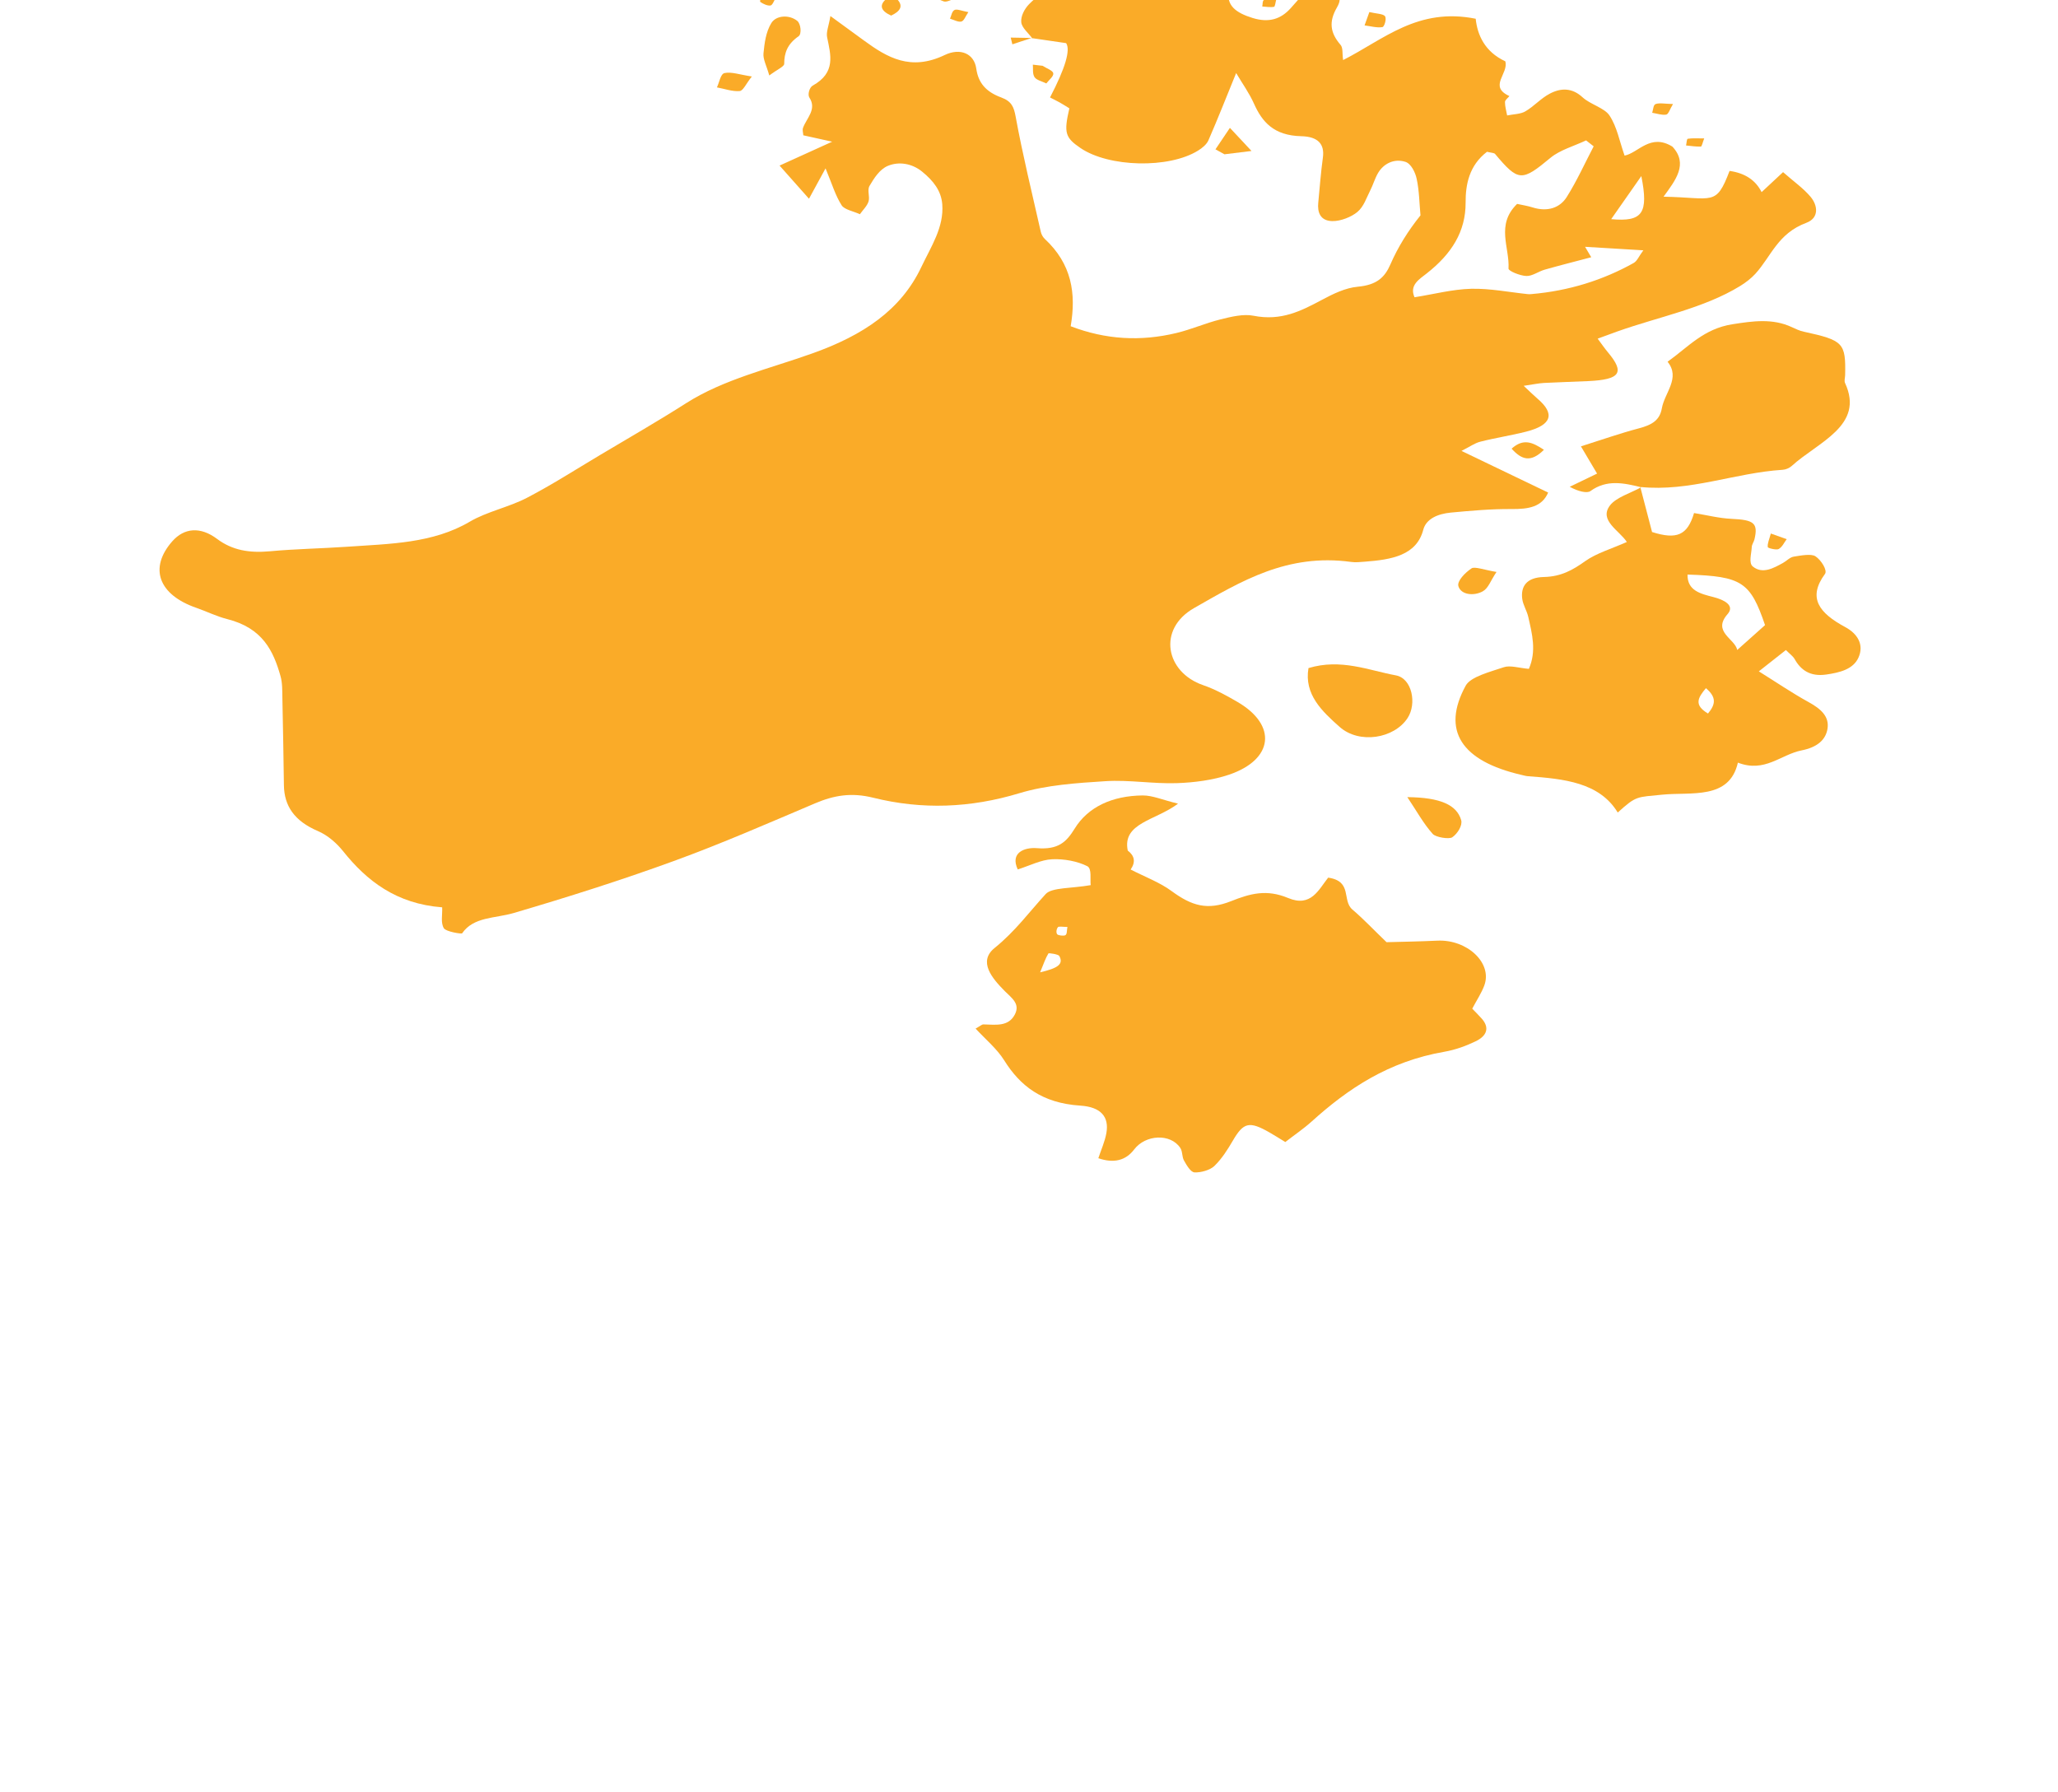
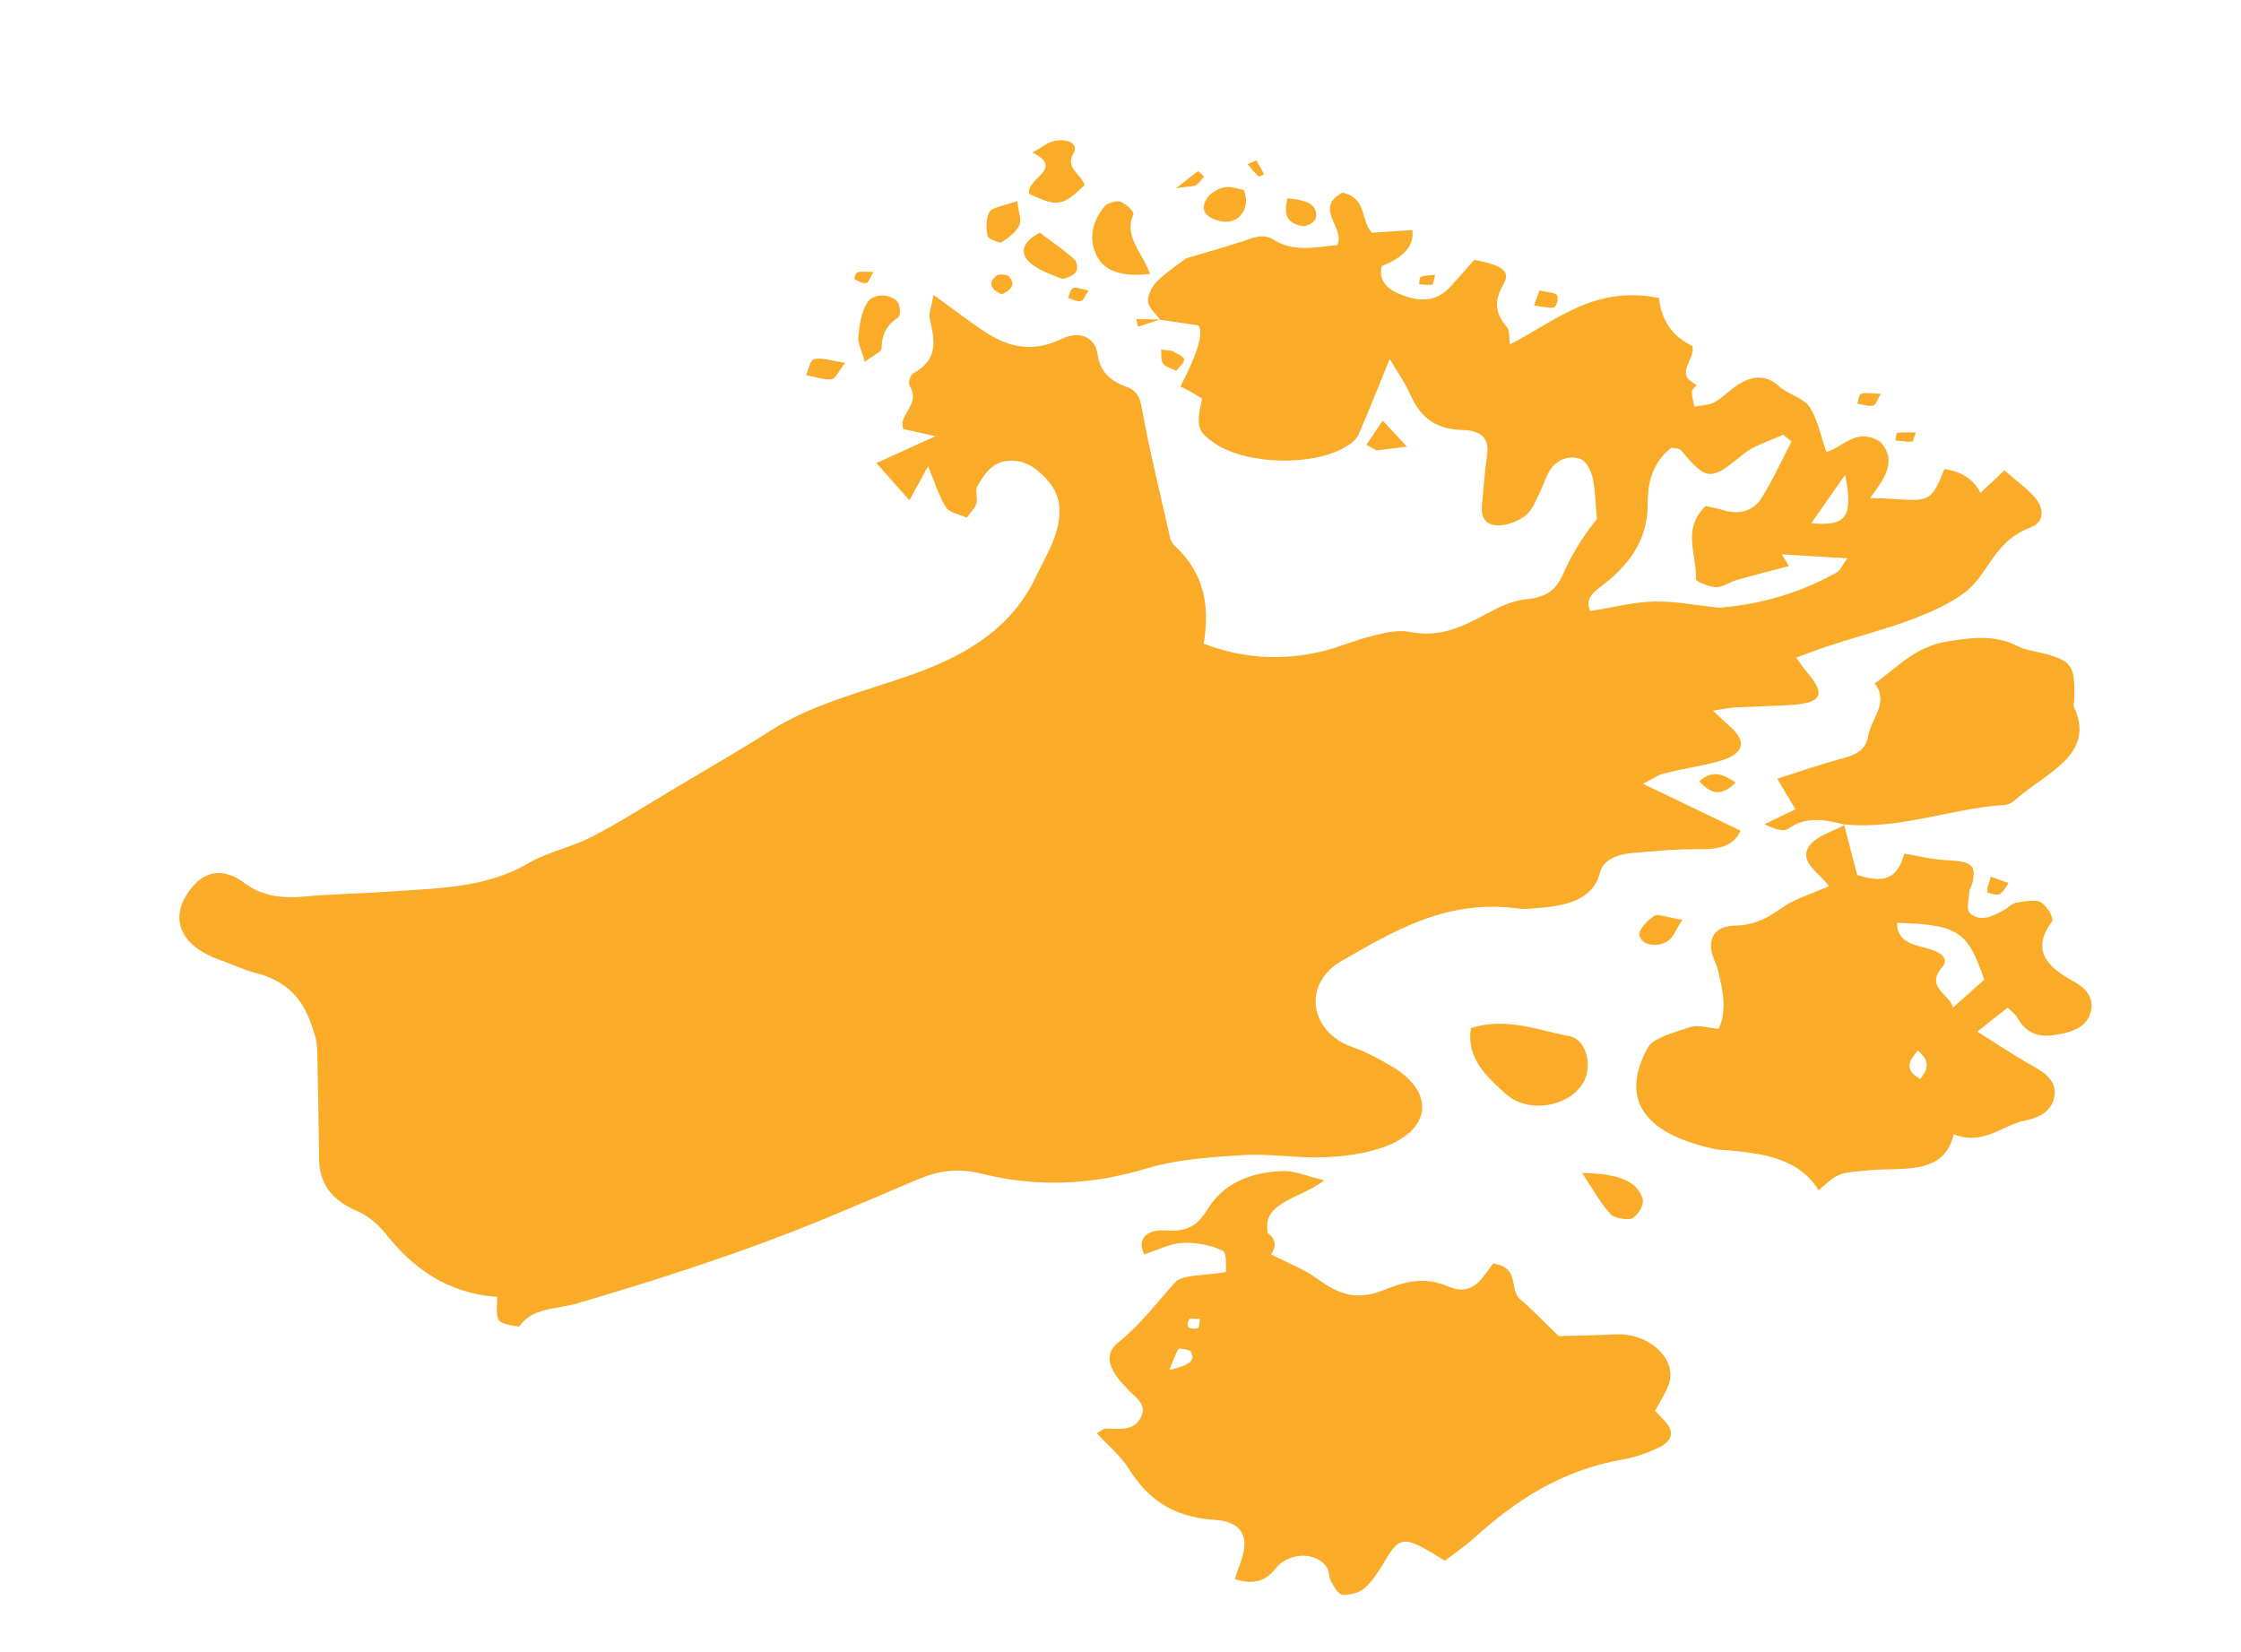
- <svg xmlns="http://www.w3.org/2000/svg" width="255" height="222" viewBox="0 0 255 222" fill="none">
-   <path d="M127.907 4.755C127.424 4.087 126.602 3.436 126.54 2.744C126.472 2.008 126.929 1.11 127.52 0.506C128.478 -0.475 129.729 -1.275 130.727 -2.042C132.851 -2.674 134.931 -3.251 136.966 -3.919C138.143 -4.303 139.189 -4.86 140.46 -4.055C142.582 -2.714 144.94 -3.279 147.379 -3.494C148.352 -5.416 144.696 -7.565 147.975 -9.288C150.726 -8.635 149.889 -6.32 151.216 -4.865C152.709 -4.962 154.198 -5.064 155.663 -5.158C155.904 -3.487 154.782 -2.166 152.295 -1.197C151.88 0.652 153.131 1.587 155.195 2.225C157.27 2.867 158.723 2.344 159.917 1.025C160.793 0.05 161.649 -0.924 162.496 -1.881C165.684 -1.258 166.57 -0.645 165.653 0.93C164.644 2.675 164.796 4.043 166.098 5.553C166.433 5.94 166.289 6.579 166.423 7.443C171.49 4.861 175.682 0.887 182.849 2.323C183.053 4.318 183.968 6.418 186.516 7.595C186.963 9.136 184.385 10.702 187.026 11.905C186.832 12.151 186.474 12.396 186.477 12.646C186.473 13.195 186.646 13.748 186.744 14.306C187.504 14.15 188.411 14.146 188.993 13.804C190.089 13.168 190.893 12.204 192.022 11.609C193.424 10.868 194.811 10.871 196.1 12.066C197.04 12.933 198.797 13.364 199.423 14.306C200.37 15.741 200.647 17.451 201.297 19.282C202.998 18.95 204.489 16.48 207.222 18.167C209.224 20.319 207.608 22.333 206.125 24.373C212.321 24.483 212.607 25.619 214.305 21.179C216.216 21.45 217.539 22.326 218.274 23.807C219.112 23.029 219.86 22.33 220.933 21.329C222.213 22.459 223.455 23.329 224.34 24.383C225.264 25.483 225.401 27.023 223.813 27.611C220.268 28.936 219.476 31.752 217.501 33.927C216.978 34.498 216.307 35.017 215.596 35.452C211.081 38.213 205.527 39.253 200.437 41.059C199.693 41.324 198.956 41.601 197.961 41.964C198.437 42.604 198.811 43.153 199.24 43.665C201.351 46.181 200.766 47.041 196.787 47.224C194.969 47.311 193.144 47.353 191.313 47.452C190.648 47.489 189.979 47.635 188.794 47.809C189.551 48.514 190.006 48.972 190.498 49.393C192.721 51.282 192.278 52.676 189.098 53.488C187.238 53.962 185.299 54.252 183.439 54.727C182.714 54.908 182.104 55.367 181.088 55.875C184.854 57.687 188.253 59.32 191.827 61.035C191.056 62.823 189.415 63.096 187.275 63.079C184.772 63.057 182.254 63.285 179.766 63.517C178.153 63.673 176.713 64.283 176.354 65.639C175.522 68.826 172.45 69.348 169.085 69.603C168.53 69.647 167.946 69.708 167.407 69.631C159.489 68.545 153.777 72.032 147.961 75.344C143.377 77.954 144.42 83.295 149.07 84.898C150.592 85.422 152.006 86.207 153.353 86.992C158.257 89.857 157.814 94.112 152.293 95.992C150.301 96.667 147.999 96.968 145.816 97.043C142.881 97.141 139.906 96.615 136.992 96.798C133.396 97.023 129.635 97.279 126.318 98.286C120.249 100.123 114.256 100.357 108.188 98.847C105.485 98.175 103.335 98.551 100.997 99.542C95.2 102.002 89.432 104.528 83.457 106.704C76.98 109.063 70.335 111.171 63.644 113.137C61.368 113.808 58.669 113.585 57.26 115.652C57.185 115.755 55.259 115.447 54.999 115.025C54.583 114.34 54.829 113.398 54.789 112.431C49.107 111.997 45.448 109.157 42.507 105.468C41.732 104.504 40.647 103.523 39.397 102.983C36.444 101.726 35.219 99.838 35.179 97.319C35.124 93.68 35.069 90.04 34.987 86.403C34.971 85.526 34.996 84.62 34.755 83.772C33.879 80.676 32.555 77.82 28.15 76.713C26.83 76.381 25.626 75.771 24.345 75.326C19.633 73.7 18.427 70.39 21.351 67.07C22.825 65.405 24.82 65.224 26.89 66.773C28.792 68.201 30.913 68.544 33.448 68.31C36.625 68.016 39.833 67.97 43.024 67.748C48.298 67.38 53.635 67.348 58.219 64.638C60.322 63.398 63.057 62.847 65.271 61.696C68.41 60.062 71.341 58.177 74.34 56.389C77.905 54.265 81.527 52.188 85.005 49.966C89.665 46.993 95.362 45.687 100.676 43.784C106.96 41.541 111.629 38.42 114.149 33.109C115.376 30.523 116.973 28.166 116.753 25.31C116.62 23.647 115.662 22.407 114.245 21.258C112.993 20.24 111.363 19.991 110.019 20.55C108.978 20.984 108.294 22.101 107.746 23.024C107.42 23.569 107.809 24.34 107.618 24.965C107.445 25.523 106.916 26.021 106.548 26.543C105.775 26.187 104.635 25.979 104.292 25.45C103.507 24.223 103.112 22.838 102.291 20.863C101.417 22.461 100.912 23.391 100.239 24.626C98.955 23.178 97.912 22.007 96.594 20.518C98.547 19.629 100.424 18.776 103.112 17.558C101.296 17.157 100.458 16.968 99.534 16.766C99.521 16.466 99.399 16.13 99.5 15.842C99.948 14.621 101.24 13.548 100.286 12.086C100.051 11.722 100.291 10.836 100.692 10.613C103.598 8.996 102.933 6.827 102.486 4.617C102.352 3.966 102.679 3.26 102.894 1.988C104.667 3.28 105.862 4.152 107.056 5.024C109.944 7.134 112.826 8.843 117.059 6.817C118.982 5.893 120.704 6.641 120.964 8.486C121.212 10.245 122.13 11.37 124.073 12.082C125.373 12.559 125.633 13.308 125.841 14.427C126.715 19.205 127.882 23.952 128.958 28.71C129.029 29.026 129.205 29.373 129.464 29.613C132.787 32.705 133.365 36.344 132.665 40.426C137.014 42.093 141.328 42.328 145.755 41.266C147.629 40.817 149.366 40.038 151.242 39.573C152.542 39.25 154.072 38.874 155.305 39.123C158.754 39.811 161.22 38.529 163.811 37.149C165.149 36.432 166.685 35.672 168.219 35.531C170.588 35.312 171.572 34.389 172.286 32.751C173.207 30.627 174.474 28.596 176.007 26.689C175.865 25.174 175.857 23.64 175.533 22.146C175.368 21.377 174.849 20.273 174.126 20.05C172.7 19.605 171.422 20.308 170.757 21.425C170.347 22.123 170.143 22.89 169.775 23.61C169.303 24.529 168.994 25.593 168.184 26.269C167.438 26.891 166.099 27.426 165.055 27.397C163.528 27.354 163.234 26.221 163.34 25.14C163.52 23.271 163.658 21.395 163.913 19.536C164.14 17.909 163.374 16.926 161.234 16.878C157.826 16.8 156.382 15.098 155.378 12.848C154.807 11.558 153.938 10.353 153.167 9.053C151.953 12.022 150.898 14.72 149.73 17.392C149.521 17.872 148.99 18.332 148.455 18.657C144.835 20.915 137.387 20.738 133.874 18.339C131.975 17.047 131.799 16.457 132.501 13.424C132.17 13.225 131.767 12.954 131.336 12.716C130.927 12.485 130.483 12.274 130.105 12.077C131.998 8.439 132.663 6.195 132.102 5.345C130.71 5.138 129.311 4.934 127.923 4.734L127.945 4.771L127.907 4.755ZM197.467 18.133C197.158 17.888 196.845 17.638 196.527 17.396C195.044 18.098 193.282 18.589 192.132 19.542C188.561 22.506 188.155 22.54 185.249 19.075C185.129 18.936 184.759 18.934 184.249 18.809C182.031 20.509 181.59 22.869 181.6 25.095C181.618 28.672 179.884 31.451 176.768 33.89C175.87 34.599 174.599 35.33 175.268 36.835C177.702 36.448 179.979 35.844 182.288 35.784C184.628 35.728 186.984 36.206 189.337 36.45C189.47 36.462 189.619 36.453 189.757 36.441C194.412 36.041 198.613 34.711 202.413 32.592C202.87 32.334 203.047 31.782 203.621 31.017C200.97 30.86 198.833 30.735 196.399 30.583L197.166 31.877C195.147 32.41 193.259 32.886 191.394 33.416C190.608 33.642 189.86 34.227 189.126 34.199C188.334 34.169 186.901 33.581 186.915 33.279C187.072 30.666 185.309 27.871 187.979 25.267C188.615 25.408 189.271 25.502 189.881 25.698C191.812 26.309 193.315 25.706 194.123 24.422C195.406 22.386 196.367 20.232 197.472 18.124L197.467 18.133ZM199.637 27.155C203.533 27.519 204.284 26.416 203.371 21.819C202.038 23.721 200.87 25.396 199.637 27.155Z" fill="#FAAB28" />
-   <path d="M140.105 107.752C141.834 108.642 143.711 109.34 145.158 110.409C147.682 112.263 149.607 112.83 152.54 111.666C154.907 110.724 156.935 110.157 159.615 111.278C162.437 112.46 163.384 110.249 164.569 108.751C167.622 109.194 166.245 111.577 167.572 112.705C168.968 113.899 170.202 115.213 171.802 116.75C173.631 116.698 175.86 116.666 178.083 116.561C181.783 116.38 184.944 119.325 183.918 122.104C183.574 123.044 182.977 123.932 182.421 124.988C182.796 125.376 183.217 125.792 183.599 126.223C184.619 127.372 184.21 128.381 182.827 129.039C181.652 129.606 180.322 130.092 178.978 130.325C172.027 131.527 166.999 134.926 162.501 138.99C161.535 139.861 160.407 140.623 159.26 141.514C158.379 140.977 157.853 140.644 157.31 140.333C154.787 138.889 154.081 139.071 152.751 141.353C152.111 142.447 151.415 143.561 150.463 144.488C149.95 144.979 148.814 145.319 148.002 145.273C147.524 145.25 147.021 144.369 146.71 143.813C146.433 143.329 146.55 142.692 146.236 142.229C145.027 140.434 141.949 140.57 140.527 142.437C139.478 143.815 137.999 144.176 136.092 143.519C136.427 142.498 136.9 141.466 137.087 140.408C137.445 138.398 136.424 137.166 133.856 137.002C129.089 136.691 126.387 134.536 124.413 131.37C123.525 129.953 122.078 128.754 120.882 127.457C121.423 127.16 121.648 126.934 121.864 126.938C123.398 126.978 124.949 127.24 125.746 125.709C126.429 124.394 125.385 123.695 124.509 122.821C122.919 121.219 121.158 119.147 123.241 117.464C125.79 115.406 127.505 113.037 129.569 110.783C130.325 109.951 132.823 110.095 135.145 109.68C135.048 108.977 135.316 107.632 134.721 107.332C133.517 106.722 131.827 106.404 130.366 106.474C128.981 106.539 127.647 107.248 126.106 107.735C125.13 105.65 126.942 104.98 128.466 105.099C131.142 105.315 132.132 104.337 133.166 102.666C134.809 99.996 137.809 98.602 141.586 98.567C142.801 98.557 144.023 99.114 145.967 99.583C143.229 101.664 139.026 101.961 139.737 105.399C140.602 106.051 140.722 106.832 140.098 107.74L140.105 107.752ZM128.879 120.485C131.014 119.986 131.829 119.498 131.253 118.46C131.116 118.229 129.942 118.08 129.909 118.138C129.55 118.726 129.339 119.366 128.879 120.485ZM132.257 114.86C131.746 114.864 131.192 114.762 131.089 114.883C130.897 115.114 130.834 115.547 130.991 115.764C131.104 115.921 131.832 116.004 132.017 115.876C132.235 115.72 132.17 115.318 132.262 114.851L132.257 114.86Z" fill="#FAAB28" />
-   <path d="M203.245 60.348C203.711 62.148 204.186 63.945 204.701 65.925C207.767 66.896 209.087 66.33 209.904 63.573C211.467 63.824 213.001 64.221 214.555 64.292C217.312 64.418 217.864 64.809 217.392 66.823C217.314 67.149 217.071 67.458 217.056 67.776C217.022 68.602 216.643 69.76 217.182 70.195C218.385 71.177 219.756 70.402 220.93 69.752C221.391 69.5 221.773 69.049 222.271 68.973C223.164 68.829 224.437 68.591 224.952 68.936C225.67 69.412 226.45 70.678 226.128 71.116C223.927 74.104 225.433 75.973 228.625 77.697C230.186 78.534 230.99 79.906 230.274 81.492C229.613 82.943 227.953 83.345 226.274 83.586C224.284 83.872 223.119 83.02 222.362 81.661C222.155 81.295 221.729 81.002 221.286 80.548C220.19 81.413 219.24 82.163 217.931 83.19C220.018 84.489 221.99 85.837 224.121 87.013C225.628 87.839 226.663 88.785 226.446 90.264C226.229 91.728 225.097 92.614 223.241 92.981C220.617 93.506 218.67 95.793 215.336 94.501C214.28 99.141 209.562 98.112 205.957 98.471C202.806 98.794 202.771 98.571 200.449 100.683C198.173 96.943 193.779 96.51 189.323 96.184C189.049 96.163 188.777 96.08 188.508 96.018C181.088 94.304 178.561 90.533 181.612 84.959C182.217 83.855 184.623 83.257 186.342 82.674C187.117 82.413 188.236 82.78 189.438 82.881C190.409 80.662 189.836 78.535 189.357 76.42C189.184 75.67 188.71 74.953 188.615 74.204C188.421 72.684 189.13 71.543 191.312 71.498C193.444 71.449 194.899 70.62 196.423 69.53C197.806 68.545 199.7 67.997 201.576 67.159C200.653 65.731 198.072 64.484 199.49 62.626C200.26 61.622 202.047 61.105 203.374 60.369L203.237 60.335L203.245 60.348ZM209.095 71.196C209.064 73.186 210.677 73.57 212.32 73.989C213.609 74.316 215.006 75.023 214.057 76.1C212.124 78.298 214.982 79.148 215.255 80.539C216.508 79.419 217.58 78.464 218.7 77.461C216.882 72.123 215.838 71.409 209.095 71.196ZM211.377 85.275C210.352 86.486 209.876 87.368 211.631 88.415C212.583 87.276 212.704 86.402 211.377 85.275Z" fill="#FAAB28" />
-   <path d="M203.381 60.383C201.203 59.847 199.086 59.381 197.069 60.849C196.65 61.155 195.574 60.909 194.499 60.321C195.538 59.819 196.586 59.314 197.889 58.685L195.887 55.309C198.474 54.492 200.734 53.696 203.078 53.075C204.705 52.648 205.657 52.064 205.913 50.6C206.262 48.639 208.251 46.847 206.625 44.824C209.23 42.958 211.108 40.735 214.672 40.177C217.209 39.782 219.634 39.428 222.015 40.535C222.495 40.756 222.985 40.995 223.516 41.105C228.413 42.175 228.712 42.484 228.625 46.488C228.617 46.818 228.486 47.185 228.618 47.472C231.063 52.756 225.266 54.761 221.985 57.757C221.725 57.989 221.274 58.192 220.88 58.214C214.934 58.593 209.372 60.961 203.241 60.343L203.377 60.376L203.381 60.383Z" fill="#FAAB28" />
-   <path d="M162.134 82.784C166.146 81.576 169.563 83.058 172.971 83.691C174.965 84.065 175.573 87.198 174.414 88.968C172.739 91.536 168.42 92.225 165.993 90.077C163.807 88.137 161.567 86.042 162.131 82.778L162.134 82.784Z" fill="#FAAB28" />
-   <path d="M126.765 -0.325C123.924 0.014 121.884 -0.534 120.979 -2.143C119.929 -4.011 120.308 -6.052 121.769 -7.804C122.052 -8.143 123.144 -8.443 123.523 -8.278C124.161 -8.001 125.063 -7.182 124.915 -6.861C123.836 -4.481 125.909 -2.668 126.765 -0.325Z" fill="#FAAB28" />
-   <path d="M174.389 98.776C178.462 98.816 180.508 99.734 181.05 101.629C181.235 102.268 180.618 103.286 179.945 103.752C179.55 104.018 177.902 103.754 177.531 103.341C176.393 102.076 175.608 100.621 174.385 98.786L174.389 98.776Z" fill="#FAAB28" />
-   <path d="M114.616 -4.868C115.928 -3.88 117.248 -2.978 118.386 -1.956C118.737 -1.643 118.824 -0.876 118.571 -0.517C118.31 -0.14 117.288 0.31 116.947 0.176C115.653 -0.325 114.187 -0.869 113.357 -1.73C112.333 -2.786 112.842 -3.954 114.616 -4.868Z" fill="#FAAB28" />
-   <path d="M95.32 9.354C94.975 8.119 94.527 7.347 94.601 6.605C94.729 5.333 94.891 3.973 95.575 2.855C96.175 1.89 97.774 1.792 98.772 2.576C99.234 2.932 99.354 4.212 98.955 4.487C97.569 5.451 97.169 6.541 97.168 7.911C97.167 8.253 96.33 8.59 95.312 9.357L95.32 9.354Z" fill="#FAAB28" />
-   <path d="M185.427 70.873C184.672 71.986 184.428 72.882 183.722 73.276C182.612 73.888 181.015 73.711 180.704 72.63C180.522 71.997 181.529 70.966 182.334 70.429C182.732 70.169 183.903 70.624 185.427 70.873Z" fill="#FAAB28" />
-   <path d="M93.162 9.474C92.422 10.399 92.09 11.243 91.648 11.283C90.746 11.362 89.776 11.001 88.831 10.829C89.132 10.21 89.279 9.167 89.767 9.057C90.603 8.866 91.665 9.253 93.166 9.48L93.162 9.474Z" fill="#FAAB28" />
-   <path d="M150.602 18.508C151.075 17.802 151.556 17.094 152.394 15.844C153.552 17.079 154.162 17.731 155.07 18.707C153.661 18.88 152.686 19.001 151.72 19.119C151.346 18.913 150.972 18.707 150.598 18.502L150.602 18.508Z" fill="#FAAB28" />
-   <path d="M110.412 1.927C109.093 1.336 108.918 0.617 109.833 -0.144C110.04 -0.318 110.997 -0.273 111.182 -0.074C112.007 0.811 111.459 1.438 110.415 1.933L110.412 1.927Z" fill="#FAAB28" />
-   <path d="M169.667 1.494C170.512 1.695 171.4 1.705 171.613 2.015C171.837 2.344 171.527 3.325 171.286 3.36C170.595 3.468 169.821 3.241 169.078 3.148C169.252 2.673 169.422 2.192 169.671 1.5L169.667 1.494Z" fill="#FAAB28" />
-   <path d="M191.304 55.736C189.683 57.349 188.549 56.987 187.298 55.596C188.779 54.271 189.895 54.813 191.304 55.736Z" fill="#FAAB28" />
-   <path d="M129.186 8.156C129.658 8.462 130.45 8.736 130.509 9.079C130.573 9.467 129.96 9.919 129.647 10.338C129.141 10.089 128.424 9.926 128.193 9.569C127.906 9.133 128.029 8.541 127.977 8.012C128.384 8.061 128.791 8.11 129.194 8.153L129.186 8.156Z" fill="#FAAB28" />
-   <path d="M219.42 66.113C220.289 66.419 220.84 66.613 221.383 66.81C221.062 67.232 220.854 67.764 220.385 68.035C220.124 68.183 219.065 67.932 219.042 67.796C218.979 67.347 219.216 66.864 219.416 66.122L219.42 66.113Z" fill="#FAAB28" />
-   <path d="M119.985 1.507C119.604 2.057 119.447 2.594 119.114 2.67C118.726 2.766 118.179 2.449 117.712 2.315C117.887 1.939 117.937 1.403 118.281 1.232C118.573 1.087 119.2 1.36 119.993 1.504L119.985 1.507Z" fill="#FAAB28" />
-   <path d="M211.164 17.15C210.961 17.658 210.877 18.153 210.747 18.162C210.141 18.186 209.527 18.083 208.913 18.026C208.982 17.735 208.993 17.213 209.127 17.195C209.712 17.103 210.335 17.156 211.156 17.153L211.164 17.15Z" fill="#FAAB28" />
-   <path d="M207.299 12.887C206.886 13.563 206.747 14.147 206.451 14.202C205.925 14.295 205.304 14.066 204.718 13.976C204.845 13.602 204.847 13 205.134 12.896C205.611 12.721 206.278 12.865 207.291 12.89L207.299 12.887Z" fill="#FAAB28" />
-   <path d="M158.18 -0.232C158.019 0.329 157.997 0.816 157.851 0.846C157.396 0.929 156.893 0.832 156.403 0.806C156.464 0.532 156.412 0.103 156.608 0.008C156.972 -0.163 157.486 -0.145 158.18 -0.232Z" fill="#FAAB28" />
-   <path d="M96.282 -0.546C95.878 0.096 95.741 0.633 95.468 0.68C95.085 0.736 94.556 0.481 94.215 0.248C94.1 0.168 94.301 -0.423 94.516 -0.501C94.89 -0.638 95.394 -0.541 96.282 -0.546Z" fill="#FAAB28" />
-   <path d="M127.883 4.682C127.065 4.951 126.249 5.227 125.439 5.493L125.233 4.656C126.124 4.672 127.003 4.685 127.906 4.705C127.91 4.711 127.888 4.673 127.888 4.673L127.883 4.682Z" fill="#FAAB28" />
+ <svg xmlns="http://www.w3.org/2000/svg" width="247" height="182" viewBox="0 0 247 182" fill="none">
+   <path d="M127.907 35.275C127.424 34.606 126.602 33.956 126.54 33.263C126.472 32.527 126.929 31.63 127.52 31.026C128.478 30.044 129.729 29.245 130.727 28.477C132.851 27.845 134.931 27.268 136.966 26.6C138.143 26.216 139.189 25.659 140.46 26.465C142.582 27.805 144.94 27.24 147.379 27.026C148.352 25.103 144.696 22.954 147.975 21.231C150.726 21.885 149.889 24.199 151.216 25.654C152.709 25.558 154.198 25.455 155.663 25.361C155.904 27.033 154.782 28.353 152.295 29.323C151.88 31.171 153.131 32.106 155.195 32.745C157.27 33.386 158.723 32.863 159.917 31.544C160.793 30.57 161.649 29.595 162.496 28.639C165.684 29.262 166.57 29.874 165.653 31.449C164.644 33.195 164.796 34.562 166.098 36.072C166.433 36.459 166.289 37.098 166.423 37.962C171.49 35.38 175.682 31.406 182.849 32.843C183.053 34.838 183.968 36.938 186.516 38.115C186.963 39.655 184.385 41.221 187.026 42.425C186.832 42.67 186.474 42.915 186.477 43.166C186.473 43.715 186.646 44.268 186.744 44.825C187.504 44.669 188.411 44.665 188.993 44.323C190.089 43.687 190.893 42.723 192.023 42.128C193.424 41.388 194.811 41.391 196.1 42.586C197.04 43.452 198.797 43.883 199.423 44.826C200.37 46.26 200.647 47.97 201.297 49.802C202.998 49.469 204.489 47 207.222 48.687C209.224 50.839 207.608 52.852 206.125 54.893C212.321 55.002 212.607 56.138 214.305 51.698C216.216 51.969 217.539 52.845 218.274 54.326C219.112 53.548 219.86 52.849 220.933 51.848C222.212 52.978 223.455 53.849 224.34 54.902C225.264 56.002 225.401 57.542 223.813 58.13C220.268 59.456 219.476 62.271 217.501 64.446C216.978 65.018 216.307 65.537 215.596 65.972C211.081 68.732 205.527 69.772 200.437 71.579C199.693 71.843 198.956 72.12 197.961 72.484C198.437 73.124 198.811 73.672 199.24 74.185C201.351 76.7 200.766 77.561 196.787 77.744C194.969 77.83 193.144 77.873 191.313 77.971C190.648 78.009 189.979 78.154 188.794 78.329C189.551 79.034 190.006 79.491 190.498 79.913C192.721 81.801 192.278 83.195 189.098 84.007C187.238 84.482 185.299 84.772 183.439 85.246C182.714 85.427 182.104 85.886 181.088 86.394C184.854 88.206 188.253 89.84 191.827 91.555C191.056 93.343 189.415 93.615 187.275 93.598C184.772 93.577 182.254 93.805 179.766 94.037C178.153 94.192 176.713 94.802 176.354 96.158C175.522 99.346 172.45 99.867 169.085 100.123C168.53 100.166 167.946 100.227 167.407 100.15C159.489 99.064 153.777 102.551 147.961 105.863C143.377 108.474 144.42 113.814 149.07 115.417C150.592 115.942 152.006 116.726 153.353 117.512C158.257 120.376 157.814 124.631 152.293 126.512C150.301 127.186 147.999 127.487 145.816 127.562C142.881 127.661 139.906 127.135 136.992 127.317C133.396 127.543 129.635 127.799 126.318 128.805C120.249 130.643 114.256 130.877 108.188 129.366C105.485 128.695 103.335 129.07 100.997 130.061C95.2 132.522 89.432 135.048 83.457 137.223C76.98 139.582 70.335 141.691 63.644 143.656C61.368 144.328 58.669 144.104 57.26 146.172C57.185 146.275 55.259 145.967 54.999 145.544C54.583 144.859 54.829 143.917 54.789 142.951C49.107 142.516 45.448 139.676 42.507 135.988C41.732 135.023 40.647 134.043 39.397 133.503C36.444 132.246 35.219 130.358 35.179 127.839C35.124 124.199 35.069 120.56 34.987 116.923C34.971 116.046 34.996 115.139 34.755 114.291C33.879 111.195 32.555 108.339 28.15 107.232C26.83 106.901 25.626 106.291 24.345 105.846C19.633 104.22 18.427 100.909 21.351 97.589C22.825 95.924 24.82 95.743 26.89 97.292C28.792 98.72 30.913 99.063 33.448 98.829C36.625 98.536 39.833 98.49 43.024 98.267C48.298 97.9 53.635 97.867 58.219 95.157C60.322 93.917 63.057 93.367 65.271 92.216C68.41 90.582 71.341 88.697 74.34 86.908C77.905 84.784 81.527 82.707 85.005 80.486C89.665 77.512 95.362 76.207 100.676 74.303C106.96 72.06 111.629 68.939 114.149 63.629C115.376 61.042 116.973 58.686 116.753 55.829C116.62 54.166 115.662 52.926 114.245 51.778C112.993 50.759 111.363 50.51 110.019 51.07C108.978 51.503 108.294 52.621 107.746 53.544C107.42 54.089 107.809 54.86 107.618 55.485C107.445 56.043 106.916 56.54 106.548 57.063C105.775 56.706 104.635 56.499 104.292 55.97C103.507 54.742 103.112 53.357 102.291 51.383C101.417 52.98 100.912 53.91 100.239 55.145C98.955 53.697 97.912 52.526 96.594 51.037C98.547 50.149 100.424 49.295 103.112 48.077C101.296 47.676 100.458 47.488 99.534 47.285C99.521 46.986 99.399 46.65 99.5 46.362C99.948 45.14 101.24 44.067 100.286 42.605C100.051 42.242 100.291 41.355 100.692 41.133C103.598 39.515 102.933 37.347 102.486 35.136C102.352 34.485 102.679 33.78 102.894 32.507C104.667 33.799 105.862 34.671 107.056 35.543C109.944 37.653 112.826 39.362 117.059 37.336C118.982 36.413 120.704 37.161 120.964 39.006C121.212 40.764 122.13 41.889 124.073 42.602C125.373 43.078 125.633 43.828 125.841 44.946C126.715 49.724 127.882 54.472 128.958 59.229C129.029 59.546 129.205 59.892 129.464 60.132C132.787 63.224 133.365 66.863 132.665 70.946C137.014 72.613 141.328 72.847 145.755 71.785C147.629 71.336 149.366 70.557 151.242 70.093C152.542 69.77 154.072 69.393 155.305 69.643C158.754 70.33 161.22 69.049 163.811 67.668C165.149 66.951 166.685 66.192 168.219 66.05C170.588 65.831 171.572 64.909 172.286 63.27C173.207 61.146 174.474 59.116 176.007 57.209C175.865 55.694 175.857 54.16 175.533 52.665C175.368 51.896 174.849 50.792 174.126 50.569C172.7 50.124 171.422 50.827 170.757 51.945C170.347 52.642 170.143 53.41 169.775 54.13C169.303 55.048 168.994 56.112 168.184 56.788C167.438 57.411 166.099 57.946 165.055 57.916C163.528 57.873 163.234 56.74 163.34 55.659C163.52 53.79 163.658 51.914 163.913 50.056C164.14 48.428 163.374 47.445 161.234 47.398C157.826 47.319 156.382 45.618 155.378 43.367C154.807 42.077 153.938 40.873 153.167 39.572C151.953 42.541 150.898 45.24 149.73 47.911C149.521 48.391 148.99 48.851 148.455 49.176C144.835 51.435 137.387 51.257 133.874 48.858C131.975 47.567 131.799 46.976 132.501 43.943C132.17 43.744 131.767 43.473 131.336 43.235C130.927 43.004 130.483 42.794 130.105 42.597C131.998 38.958 132.663 36.714 132.102 35.864C130.71 35.658 129.311 35.454 127.923 35.253L127.945 35.291L127.907 35.275ZM197.467 48.652C197.158 48.408 196.845 48.157 196.527 47.916C195.044 48.617 193.282 49.109 192.132 50.062C188.561 53.025 188.155 53.059 185.249 49.594C185.129 49.456 184.759 49.454 184.249 49.328C182.031 51.029 181.589 53.389 181.6 55.614C181.618 59.191 179.884 61.97 176.768 64.41C175.87 65.118 174.599 65.849 175.268 67.354C177.702 66.967 179.979 66.363 182.288 66.304C184.628 66.248 186.984 66.726 189.337 66.969C189.47 66.981 189.619 66.972 189.757 66.96C194.412 66.56 198.613 65.231 202.413 63.112C202.87 62.853 203.047 62.302 203.621 61.537C200.97 61.379 198.833 61.255 196.399 61.102L197.166 62.397C195.147 62.929 193.259 63.406 191.394 63.935C190.608 64.161 189.86 64.746 189.126 64.718C188.334 64.688 186.901 64.101 186.915 63.799C187.072 61.185 185.309 58.39 187.979 55.786C188.615 55.927 189.271 56.022 189.881 56.217C191.812 56.828 193.315 56.226 194.123 54.941C195.406 52.905 196.367 50.751 197.472 48.643L197.467 48.652ZM199.637 57.674C203.533 58.038 204.284 56.935 203.371 52.338C202.038 54.24 200.87 55.915 199.637 57.674Z" fill="#FAAB28" />
+   <path d="M140.105 138.271C141.834 139.161 143.711 139.859 145.158 140.928C147.682 142.782 149.607 143.349 152.54 142.185C154.907 141.243 156.935 140.677 159.615 141.797C162.437 142.979 163.384 140.769 164.569 139.27C167.622 139.714 166.245 142.097 167.572 143.224C168.968 144.418 170.202 145.732 171.802 147.27C173.631 147.217 175.86 147.186 178.083 147.08C181.783 146.899 184.944 149.844 183.918 152.624C183.574 153.564 182.977 154.452 182.421 155.507C182.796 155.895 183.217 156.311 183.599 156.743C184.619 157.891 184.21 158.901 182.827 159.559C181.652 160.125 180.322 160.611 178.978 160.844C172.027 162.047 166.999 165.445 162.501 169.509C161.535 170.38 160.407 171.142 159.26 172.034C158.379 171.496 157.853 171.164 157.31 170.852C154.787 169.408 154.081 169.59 152.751 171.873C152.111 172.966 151.415 174.081 150.463 175.007C149.95 175.499 148.814 175.838 148.002 175.793C147.524 175.77 147.021 174.888 146.71 174.332C146.433 173.848 146.55 173.212 146.236 172.748C145.027 170.954 141.949 171.09 140.527 172.956C139.478 174.334 137.999 174.695 136.092 174.038C136.427 173.018 136.9 171.985 137.087 170.928C137.445 168.917 136.424 167.685 133.856 167.521C129.089 167.21 126.387 165.055 124.413 161.889C123.525 160.472 122.078 159.274 120.882 157.976C121.423 157.68 121.648 157.453 121.864 157.458C123.398 157.498 124.949 157.76 125.746 156.228C126.429 154.913 125.385 154.215 124.509 153.341C122.919 151.738 121.158 149.666 123.241 147.984C125.79 145.926 127.505 143.556 129.569 141.302C130.325 140.47 132.823 140.615 135.145 140.199C135.048 139.497 135.316 138.151 134.721 137.851C133.517 137.242 131.827 136.924 130.366 136.994C128.981 137.059 127.647 137.767 126.106 138.255C125.13 136.169 126.942 135.499 128.466 135.619C131.142 135.835 132.132 134.857 133.166 133.185C134.809 130.515 137.809 129.121 141.586 129.086C142.801 129.076 144.023 129.634 145.967 130.102C143.229 132.184 139.026 132.48 139.737 135.918C140.602 136.571 140.722 137.351 140.098 138.259L140.105 138.271ZM128.879 151.005C131.014 150.505 131.829 150.017 131.253 148.98C131.116 148.749 129.942 148.599 129.909 148.657C129.55 149.245 129.339 149.885 128.879 151.005ZM132.257 145.379C131.746 145.383 131.192 145.282 131.089 145.403C130.897 145.633 130.834 146.067 130.991 146.283C131.104 146.44 131.832 146.524 132.017 146.395C132.235 146.24 132.17 145.837 132.262 145.37L132.257 145.379Z" fill="#FAAB28" />
+   <path d="M203.245 90.867C203.711 92.667 204.186 94.464 204.701 96.444C207.767 97.416 209.087 96.849 209.904 94.093C211.467 94.343 213.001 94.741 214.555 94.812C217.312 94.937 217.864 95.329 217.392 97.343C217.314 97.668 217.071 97.978 217.056 98.295C217.022 99.121 216.643 100.279 217.182 100.714C218.385 101.697 219.756 100.922 220.93 100.272C221.391 100.019 221.773 99.568 222.271 99.492C223.164 99.348 224.437 99.111 224.952 99.456C225.67 99.931 226.45 101.198 226.128 101.635C223.927 104.623 225.433 106.492 228.625 108.216C230.186 109.053 230.99 110.425 230.274 112.011C229.613 113.462 227.953 113.864 226.274 114.105C224.284 114.392 223.119 113.539 222.362 112.18C222.155 111.815 221.729 111.522 221.286 111.067C220.19 111.932 219.24 112.683 217.931 113.709C220.018 115.008 221.99 116.357 224.121 117.533C225.628 118.359 226.663 119.304 226.446 120.784C226.229 122.248 225.097 123.133 223.241 123.5C220.617 124.026 218.67 126.313 215.336 125.021C214.28 129.661 209.562 128.631 205.957 128.991C202.806 129.314 202.771 129.091 200.449 131.203C198.173 127.462 193.779 127.03 189.323 126.704C189.049 126.682 188.777 126.599 188.508 126.538C181.088 124.823 178.561 121.052 181.612 115.478C182.217 114.374 184.623 113.776 186.342 113.193C187.117 112.933 188.236 113.3 189.438 113.4C190.409 111.181 189.836 109.055 189.357 106.94C189.184 106.189 188.71 105.472 188.615 104.723C188.421 103.204 189.13 102.062 191.312 102.017C193.444 101.968 194.899 101.139 196.423 100.049C197.806 99.064 199.7 98.517 201.576 97.678C200.653 96.251 198.072 95.003 199.49 93.146C200.26 92.141 202.047 91.625 203.374 90.889L203.237 90.855L203.245 90.867ZM209.095 101.716C209.064 103.705 210.677 104.089 212.32 104.508C213.609 104.836 215.006 105.542 214.057 106.62C212.124 108.818 214.982 109.667 215.255 111.059C216.508 109.938 217.58 108.984 218.7 107.98C216.882 102.642 215.838 101.928 209.095 101.716ZM211.377 115.794C210.352 117.006 209.876 117.887 211.631 118.935C212.583 117.795 212.704 116.922 211.377 115.794Z" fill="#FAAB28" />
+   <path d="M203.381 90.902C201.203 90.367 199.086 89.901 197.069 91.369C196.65 91.674 195.574 91.428 194.499 90.84C195.538 90.338 196.586 89.834 197.889 89.205L195.887 85.828C198.474 85.012 200.734 84.216 203.078 83.594C204.705 83.167 205.657 82.583 205.913 81.12C206.262 79.159 208.251 77.366 206.625 75.343C209.23 73.478 211.108 71.254 214.672 70.696C217.209 70.301 219.634 69.947 222.015 71.055C222.495 71.275 222.985 71.514 223.516 71.624C228.413 72.695 228.712 73.004 228.625 77.007C228.617 77.337 228.486 77.704 228.618 77.991C231.063 83.275 225.266 85.281 221.985 88.276C221.725 88.508 221.274 88.711 220.88 88.733C214.934 89.112 209.372 91.481 203.241 90.862L203.377 90.896L203.381 90.902Z" fill="#FAAB28" />
+   <path d="M162.134 113.303C166.146 112.095 169.563 113.577 172.971 114.21C174.965 114.584 175.573 117.717 174.414 119.488C172.739 122.055 168.42 122.745 165.993 120.596C163.807 118.657 161.567 116.562 162.131 113.297L162.134 113.303Z" fill="#FAAB28" />
+   <path d="M126.765 30.194C123.924 30.533 121.884 29.985 120.979 28.376C119.929 26.508 120.308 24.467 121.769 22.716C122.052 22.376 123.144 22.076 123.523 22.242C124.161 22.518 125.063 23.337 124.915 23.658C123.836 26.038 125.909 27.852 126.765 30.194Z" fill="#FAAB28" />
+   <path d="M113.444 21.37C112.977 19.699 117.455 18.64 113.795 16.813C114.87 16.207 115.372 15.78 115.983 15.602C117.528 15.152 118.967 15.782 118.314 16.903C117.335 18.585 119.304 19.258 119.537 20.42C117.089 22.745 116.575 22.827 113.448 21.376L113.444 21.37Z" fill="#FAAB28" />
+   <path d="M174.389 129.296C178.462 129.336 180.508 130.254 181.05 132.148C181.235 132.788 180.618 133.805 179.945 134.272C179.55 134.538 177.902 134.273 177.531 133.861C176.393 132.595 175.608 131.14 174.385 129.305L174.389 129.296Z" fill="#FAAB28" />
+   <path d="M114.616 25.651C115.928 26.64 117.248 27.542 118.386 28.563C118.737 28.877 118.824 29.644 118.571 30.002C118.31 30.379 117.288 30.829 116.947 30.695C115.653 30.195 114.187 29.65 113.357 28.79C112.333 27.733 112.842 26.566 114.616 25.651Z" fill="#FAAB28" />
+   <path d="M95.32 39.874C94.975 38.638 94.527 37.866 94.601 37.124C94.729 35.852 94.891 34.492 95.575 33.374C96.175 32.409 97.774 32.312 98.772 33.096C99.234 33.452 99.354 34.732 98.955 35.007C97.569 35.97 97.169 37.06 97.168 38.43C97.167 38.773 96.33 39.109 95.312 39.877L95.32 39.874Z" fill="#FAAB28" />
+   <path d="M137.081 20.944C137.827 22.611 136.871 24.316 135.31 24.445C134.554 24.509 133.397 24.11 132.966 23.628C132.109 22.656 133.265 20.962 134.982 20.639C135.706 20.504 136.577 20.862 137.081 20.944Z" fill="#FAAB28" />
+   <path d="M112.121 22.149C112.261 23.414 112.633 24.222 112.344 24.845C112.008 25.569 111.172 26.202 110.38 26.712C110.199 26.831 108.9 26.325 108.852 26.03C108.695 25.145 108.617 24.115 109.073 23.348C109.366 22.845 110.644 22.697 112.125 22.155L112.121 22.149Z" fill="#FAAB28" />
+   <path d="M185.427 101.392C184.672 102.505 184.428 103.401 183.722 103.796C182.612 104.407 181.015 104.23 180.704 103.15C180.522 102.516 181.529 101.486 182.334 100.948C182.732 100.688 183.903 101.143 185.427 101.392Z" fill="#FAAB28" />
+   <path d="M93.162 39.993C92.422 40.918 92.09 41.763 91.648 41.803C90.746 41.882 89.776 41.521 88.831 41.349C89.132 40.729 89.279 39.686 89.767 39.577C90.603 39.385 91.665 39.772 93.166 40L93.162 39.993Z" fill="#FAAB28" />
+   <path d="M141.894 21.854C144.095 22.054 145.331 22.553 145.009 24.101C144.934 24.448 143.995 25.005 143.604 24.934C141.691 24.599 141.509 23.509 141.898 21.86L141.894 21.854Z" fill="#FAAB28" />
+   <path d="M150.602 49.027C151.075 48.322 151.556 47.613 152.394 46.363C153.552 47.598 154.162 48.25 155.07 49.227C153.661 49.4 152.686 49.52 151.72 49.638C151.346 49.432 150.972 49.227 150.598 49.021L150.602 49.027Z" fill="#FAAB28" />
+   <path d="M110.412 32.446C109.093 31.856 108.918 31.136 109.833 30.375C110.04 30.201 110.997 30.247 111.182 30.445C112.007 31.33 111.459 31.957 110.415 32.453L110.412 32.446Z" fill="#FAAB28" />
+   <path d="M169.667 32.014C170.512 32.214 171.4 32.224 171.613 32.535C171.837 32.863 171.527 33.844 171.286 33.879C170.595 33.987 169.821 33.761 169.078 33.667C169.252 33.193 169.422 32.712 169.671 32.02L169.667 32.014Z" fill="#FAAB28" />
+   <path d="M191.304 86.255C189.683 87.868 188.549 87.507 187.298 86.115C188.779 84.79 189.895 85.333 191.304 86.255Z" fill="#FAAB28" />
+   <path d="M129.186 38.675C129.658 38.982 130.45 39.255 130.509 39.599C130.573 39.986 129.96 40.438 129.647 40.858C129.141 40.609 128.424 40.445 128.193 40.088C127.906 39.653 128.029 39.06 127.977 38.531C128.384 38.58 128.791 38.629 129.194 38.672L129.186 38.675Z" fill="#FAAB28" />
+   <path d="M138.46 17.678C138.76 18.184 139.064 18.697 139.332 19.215C139.344 19.234 138.745 19.498 138.718 19.47C138.282 19.029 137.898 18.56 137.506 18.095C137.821 17.957 138.136 17.819 138.448 17.674L138.46 17.678Z" fill="#FAAB28" />
+   <path d="M219.42 96.632C220.289 96.938 220.84 97.132 221.383 97.329C221.062 97.751 220.854 98.284 220.385 98.554C220.124 98.703 219.065 98.451 219.042 98.315C218.979 97.866 219.216 97.384 219.416 96.641L219.42 96.632Z" fill="#FAAB28" />
+   <path d="M119.985 32.026C119.604 32.576 119.447 33.113 119.114 33.189C118.726 33.285 118.179 32.968 117.712 32.834C117.887 32.459 117.937 31.923 118.281 31.751C118.573 31.607 119.2 31.879 119.993 32.023L119.985 32.026Z" fill="#FAAB28" />
+   <path d="M211.164 47.669C210.961 48.177 210.877 48.672 210.747 48.682C210.141 48.705 209.527 48.602 208.913 48.546C208.982 48.254 208.993 47.733 209.127 47.714C209.712 47.622 210.335 47.676 211.156 47.672L211.164 47.669Z" fill="#FAAB28" />
+   <path d="M207.299 43.407C206.886 44.083 206.747 44.666 206.451 44.721C205.925 44.815 205.304 44.585 204.718 44.495C204.845 44.121 204.847 43.52 205.134 43.415C205.611 43.24 206.278 43.385 207.291 43.41L207.299 43.407Z" fill="#FAAB28" />
+   <path d="M132.729 19.453C132.435 19.774 132.209 20.161 131.831 20.406C131.569 20.57 131.103 20.535 129.626 20.74C130.887 19.762 131.461 19.308 132.039 18.861C132.272 19.058 132.504 19.254 132.729 19.453Z" fill="#FAAB28" />
+   <path d="M158.18 30.287C158.019 30.848 157.997 31.335 157.851 31.366C157.396 31.448 156.893 31.351 156.403 31.325C156.464 31.052 156.412 30.622 156.608 30.528C156.972 30.357 157.486 30.374 158.18 30.287Z" fill="#FAAB28" />
+   <path d="M96.282 29.973C95.878 30.616 95.741 31.153 95.468 31.199C95.085 31.256 94.556 31 94.215 30.767C94.1 30.688 94.301 30.097 94.516 30.018C94.89 29.881 95.394 29.979 96.282 29.973Z" fill="#FAAB28" />
+   <path d="M127.883 35.202C127.065 35.471 126.249 35.746 125.439 36.012L125.233 35.175C126.124 35.191 127.003 35.204 127.906 35.224C127.91 35.23 127.888 35.193 127.888 35.193L127.883 35.202Z" fill="#FAAB28" />
</svg>
